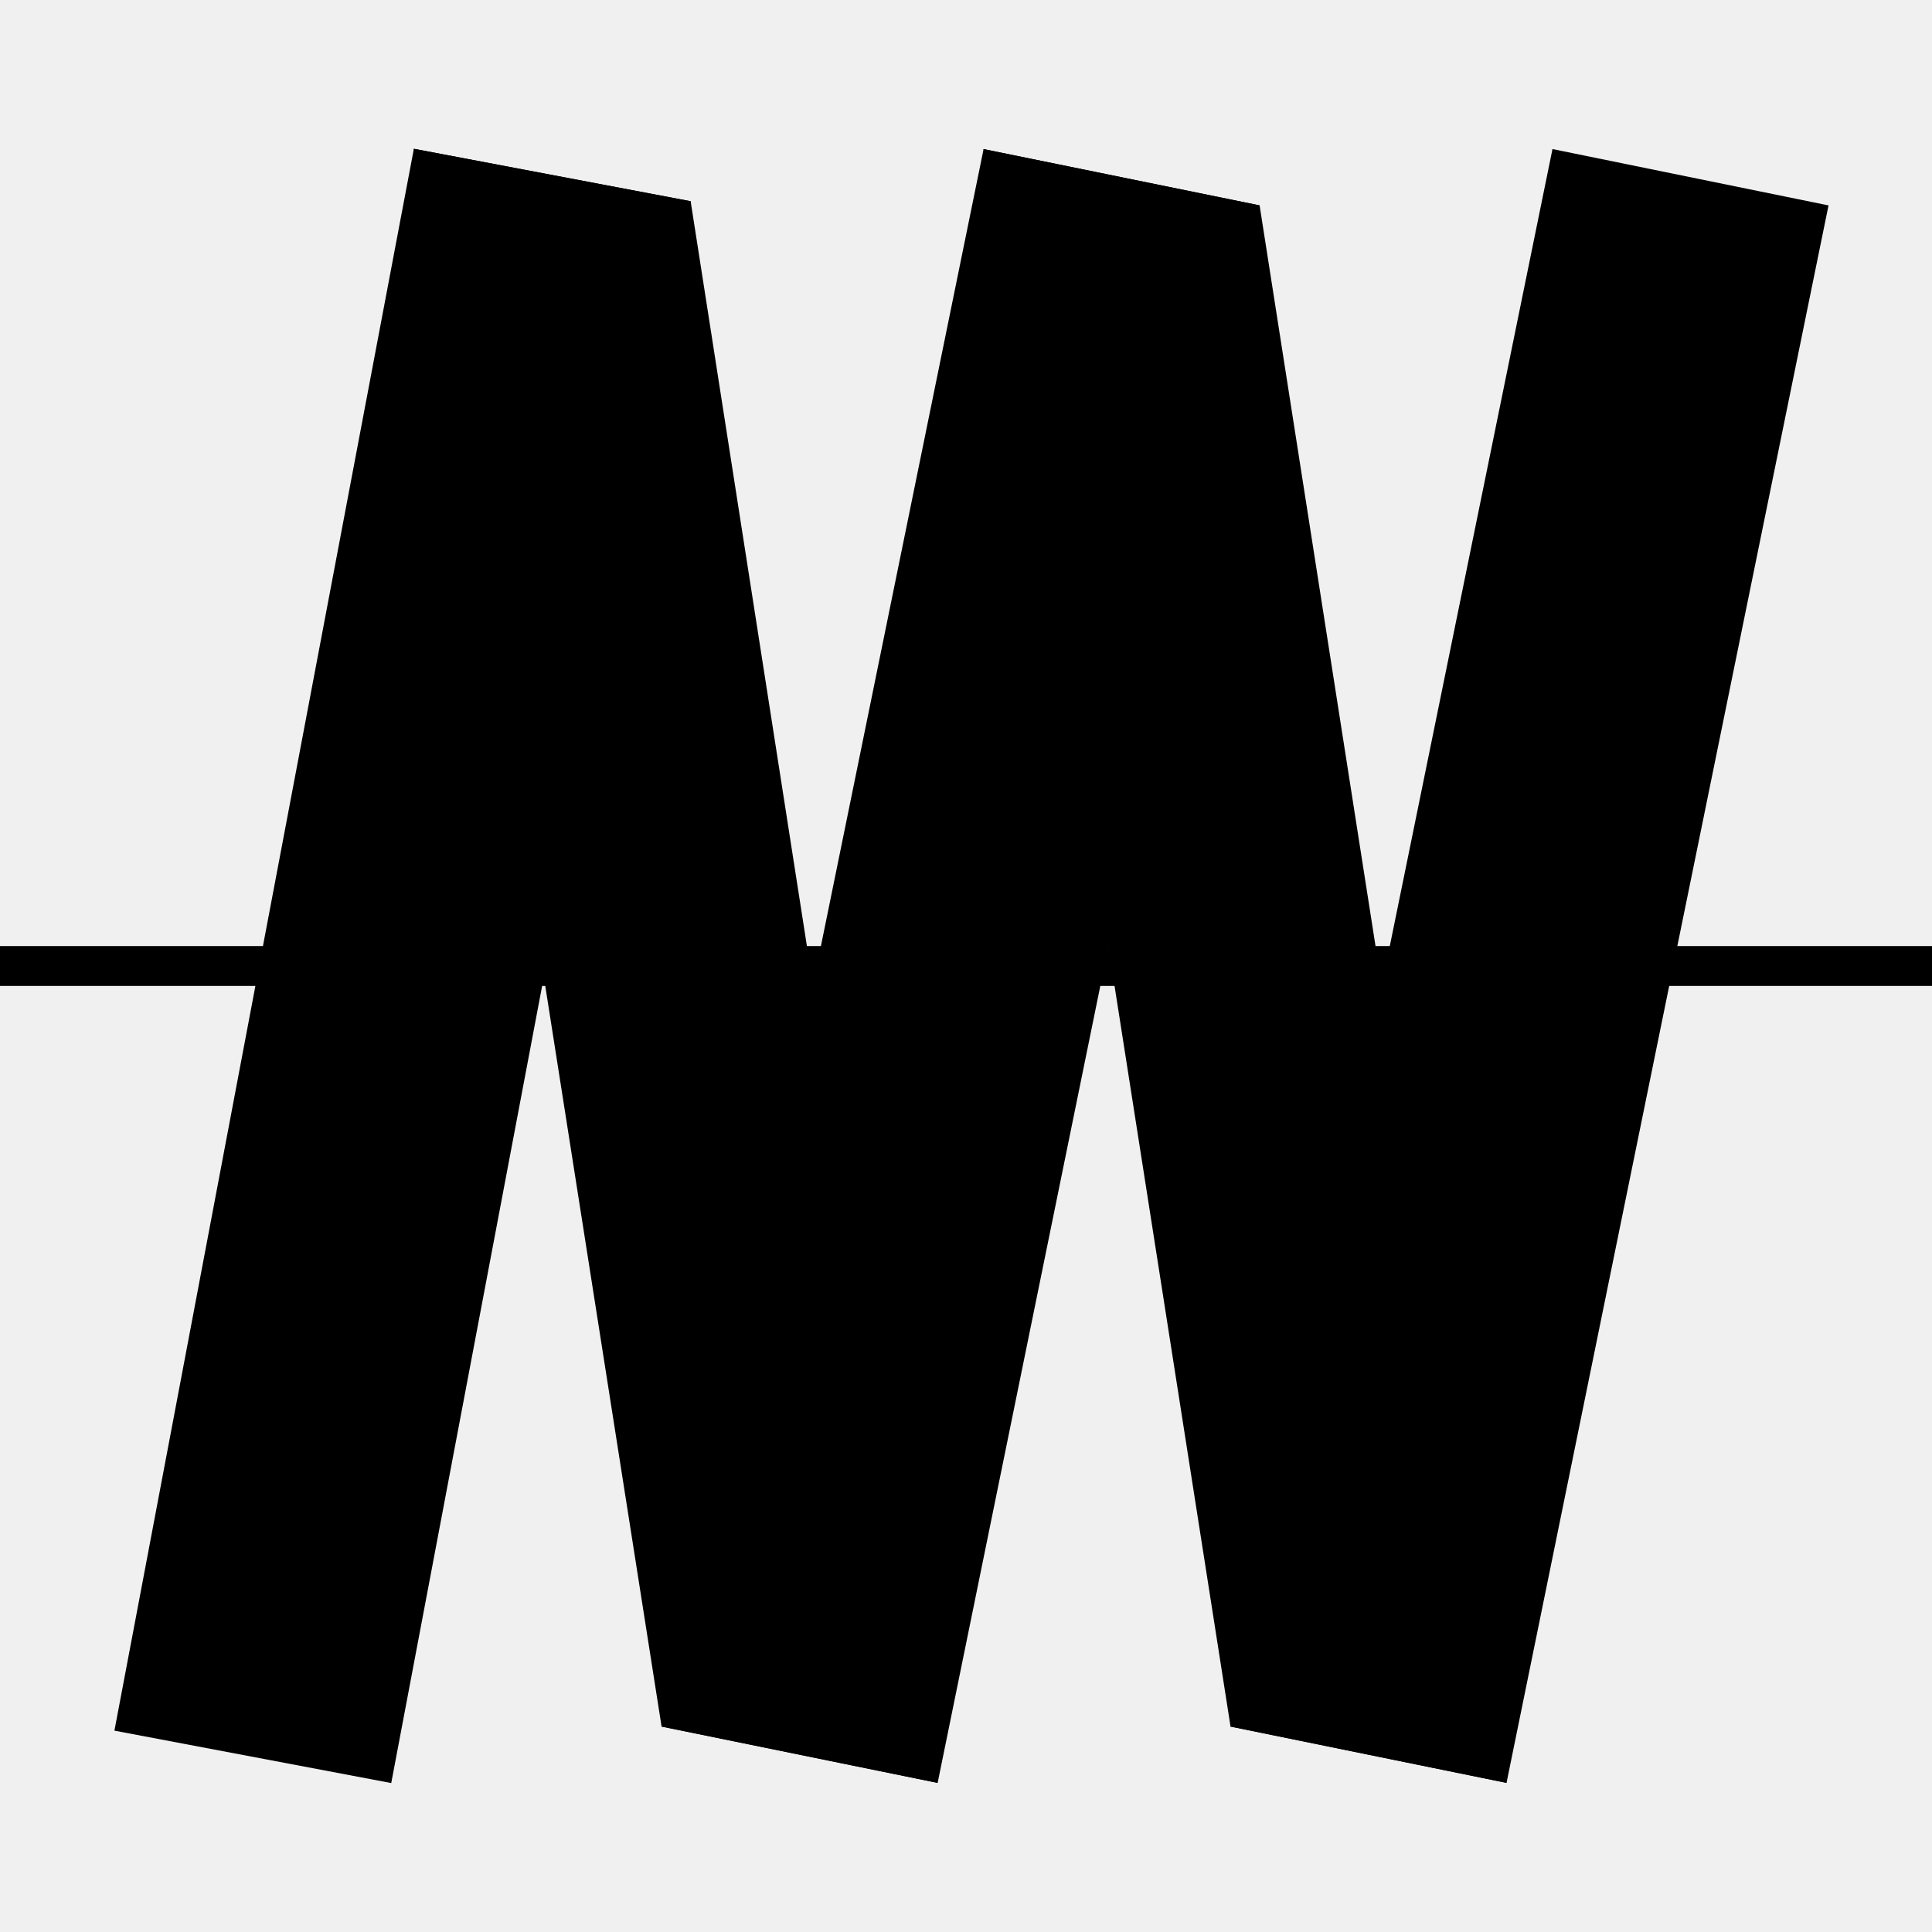
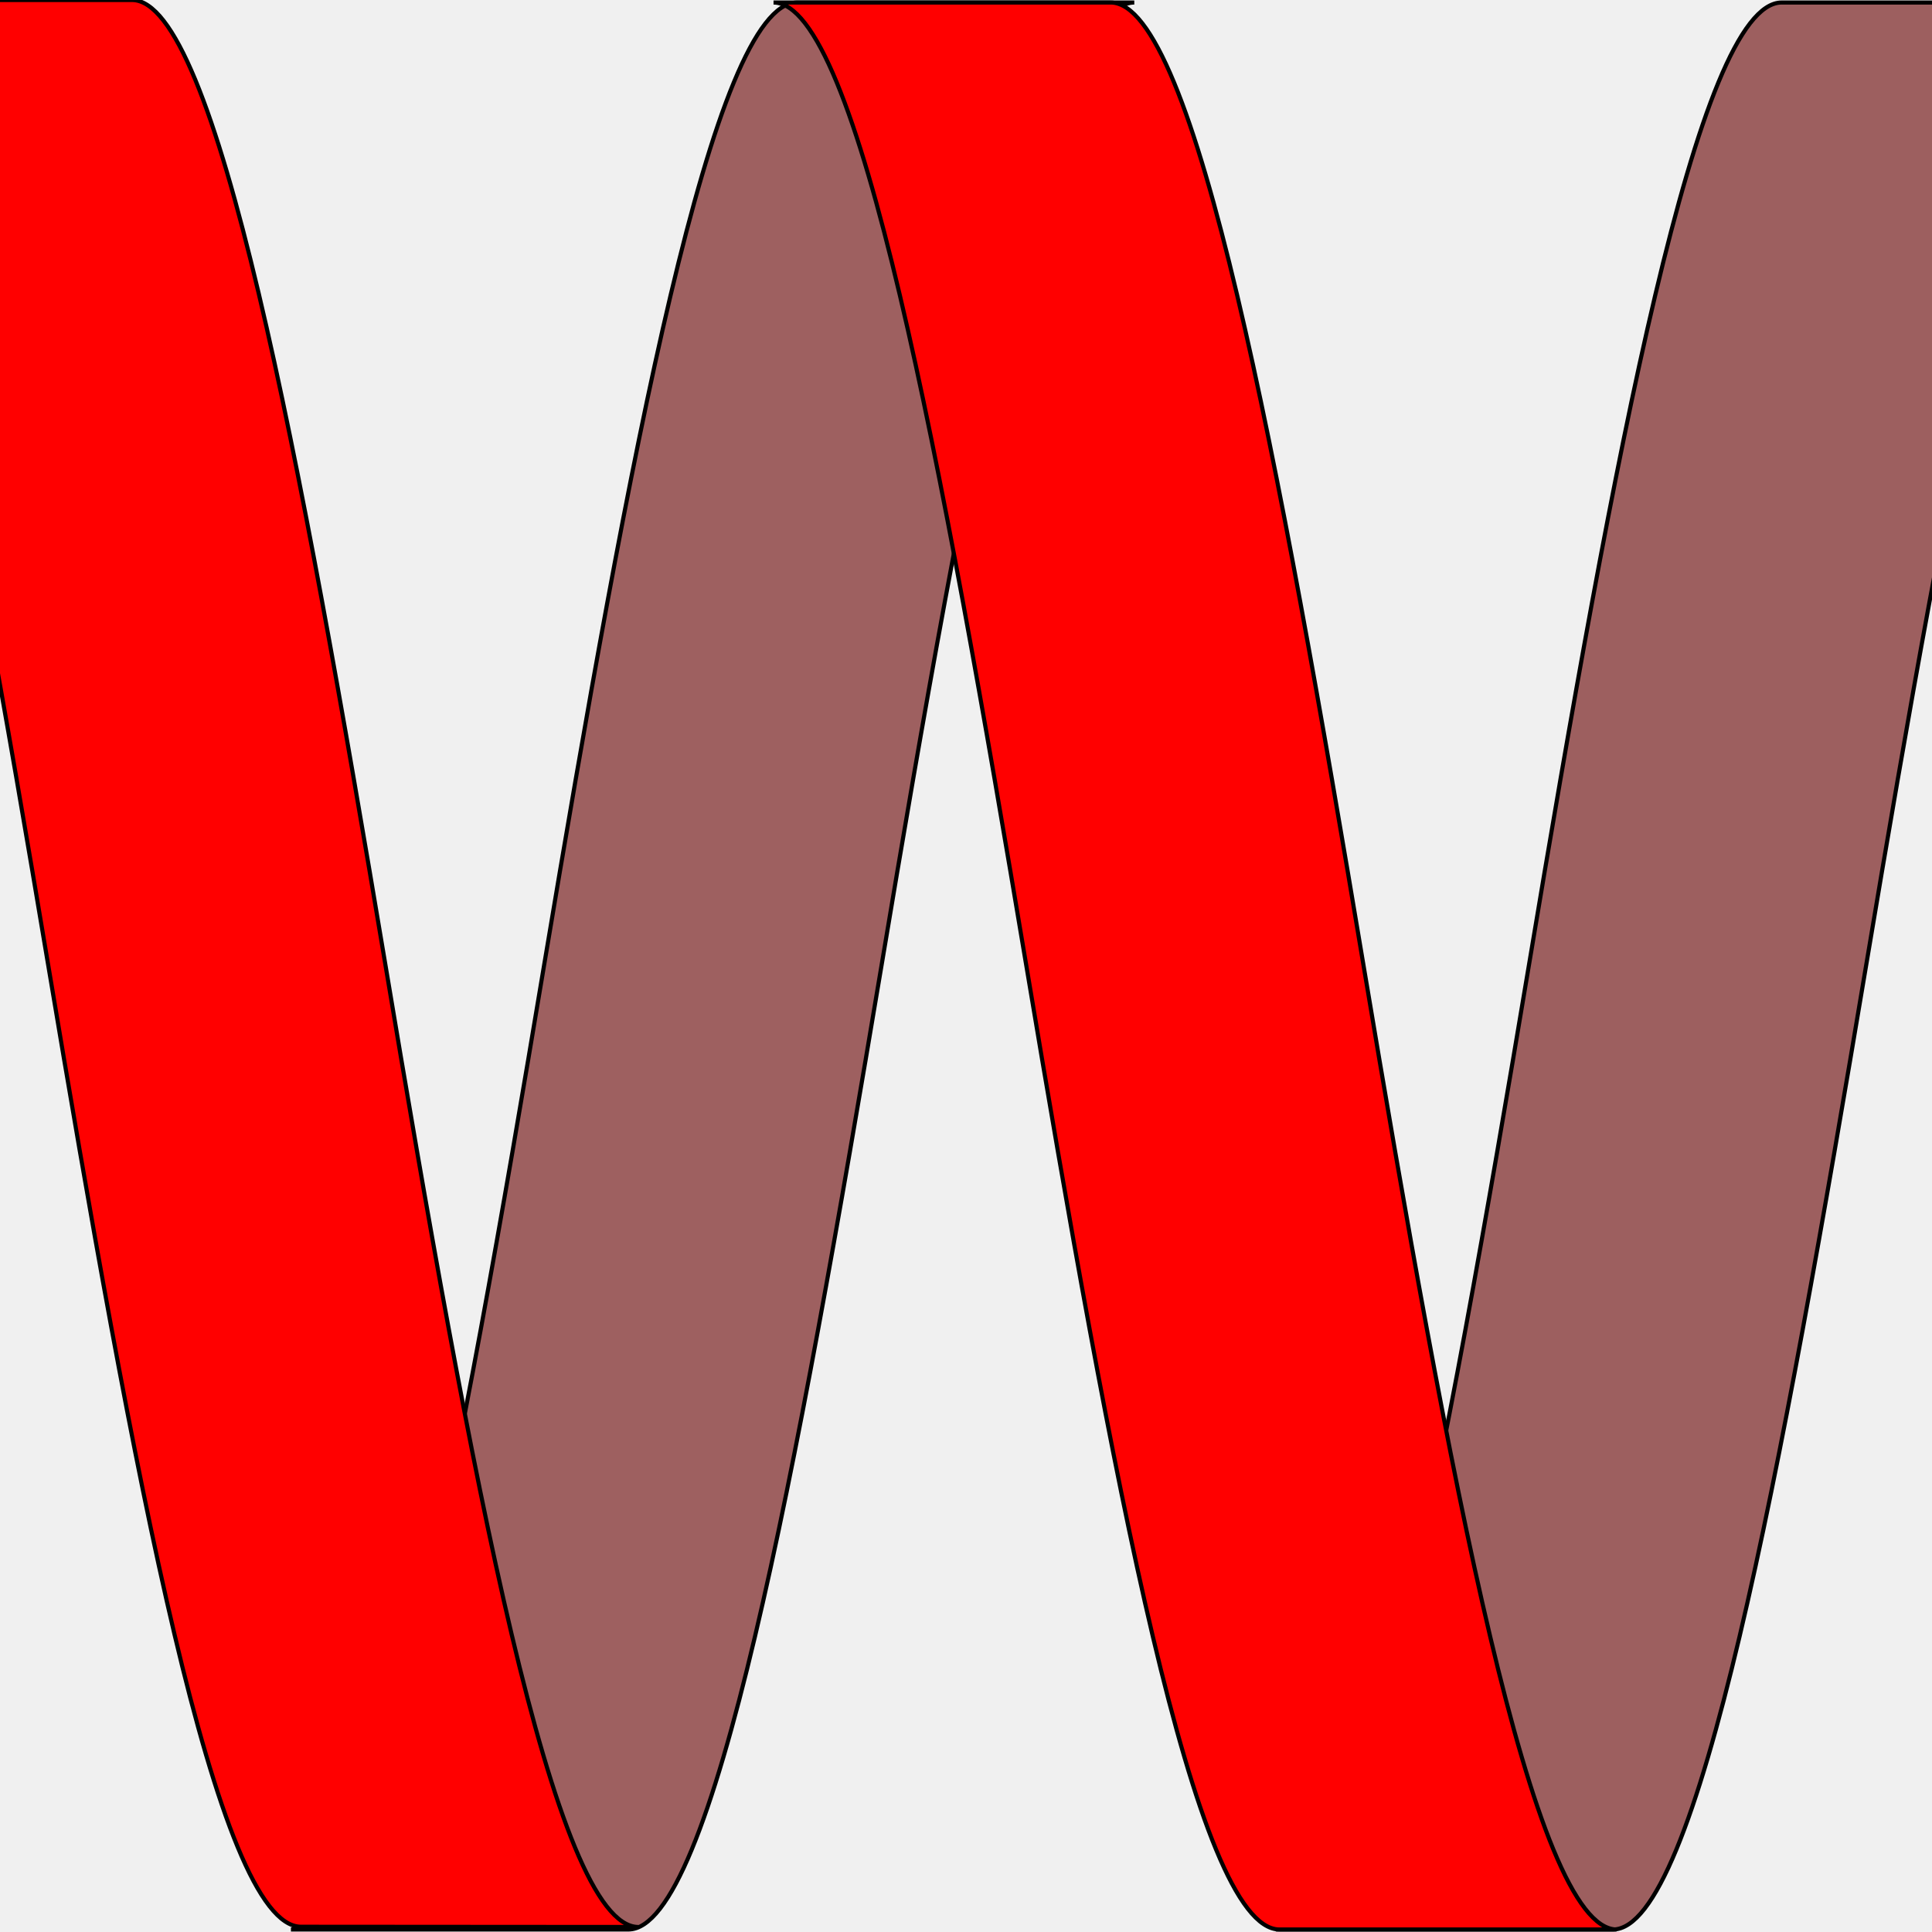
- <svg xmlns="http://www.w3.org/2000/svg" width="48" height="48" viewBox="0 0 12.7 12.7" version="1.1" id="svg1">
+ <svg xmlns="http://www.w3.org/2000/svg" width="32" height="32" viewBox="0 0 8.467 8.467" version="1.1" id="svg1">
  <defs id="defs1" />
  <g id="layer1">
-     <rect style="fill:#000000;stroke:#ffffff;stroke-width:0" id="rect1" width="12.7" height="0.262" x="-2.3841861e-07" y="6.219" />
-     <rect style="fill:#000000;stroke:#ffffff;stroke-width:0" id="rect2" width="1.852" height="10.583" x="2.855" y="0.455" transform="rotate(10.71937)" />
-     <rect style="fill:#000000;stroke:#ffffff;stroke-width:0" id="rect2-2" width="1.852" height="10.583" x="10.195" y="-1.081" transform="rotate(11.53691)" />
-     <rect style="fill:#000000;stroke:#ffffff;stroke-width:0" id="rect2-5" width="1.852" height="10.583" x="6.531" y="-0.333" transform="rotate(11.53695)" />
-     <path style="fill:#000000;stroke:#ffffff;stroke-width:0" d="M 2.72,0.978 C 4.349,11.35 4.349,11.35 4.349,11.35 L 6.163,11.72 4.54,1.323 Z" id="path3" />
-     <path style="fill:#000000;stroke:#ffffff;stroke-width:0" d="M 6.465,0.98 8.089,11.35 9.903,11.72 8.28,1.35 Z" id="path4" />
+     <path style="opacity:1;fill:#670000;fill-opacity:0.6;stroke:#000000;stroke-width:0.018;stroke-dasharray:none;stroke-opacity:1" d="M 1.275,8.456 C 1.645,8.454 2.015,6.444 2.384,4.233 2.754,2.023 3.124,0.013 3.493,0.011 l 1.478,-3.35e-6 C 4.602,0.013 4.232,2.023 3.863,4.233 3.493,6.444 3.124,8.454 2.754,8.456 Z" title="t cos(t)" id="path7-5-4" />
+     <path style="fill:#ff0000;fill-opacity:1;stroke:#000000;stroke-width:0.018;stroke-dasharray:none;stroke-opacity:1" d="M 2.797,8.445 C 2.427,8.443 2.057,6.433 1.688,4.222 1.318,2.012 0.948,0.002 0.579,0 l -1.478,-3.35e-6 c 0.37,0.002 0.739,2.012 1.109,4.222 0.37,2.211 0.739,4.221 1.109,4.222 z" title="t cos(t)" id="path7-5" />
+     <path style="fill:#670000;fill-opacity:0.604;stroke:#000000;stroke-width:0.018;stroke-dasharray:none;stroke-opacity:1" d="M 5.591,8.456 C 5.96,8.454 6.33,6.444 6.7,4.233 7.069,2.023 7.439,0.013 7.808,0.011 l 1.478,-3.35e-6 C 8.917,0.013 8.548,2.023 8.178,4.233 7.808,6.444 7.439,8.454 7.069,8.456 Z" title="t cos(t)" id="path7-5-4-2" />
+     <path style="fill:#ff0000;fill-opacity:1;stroke:#000000;stroke-width:0.018;stroke-dasharray:none;stroke-opacity:1" d="M 7.085,8.456 C 6.716,8.454 6.346,6.444 5.976,4.233 5.607,2.023 5.237,0.013 4.868,0.011 l -1.478,-3.35e-6 C 3.759,0.013 4.128,2.023 4.498,4.233 4.868,6.444 5.237,8.454 5.607,8.456 Z" title="t cos(t)" id="path7-5-6" />
  </g>
</svg>
